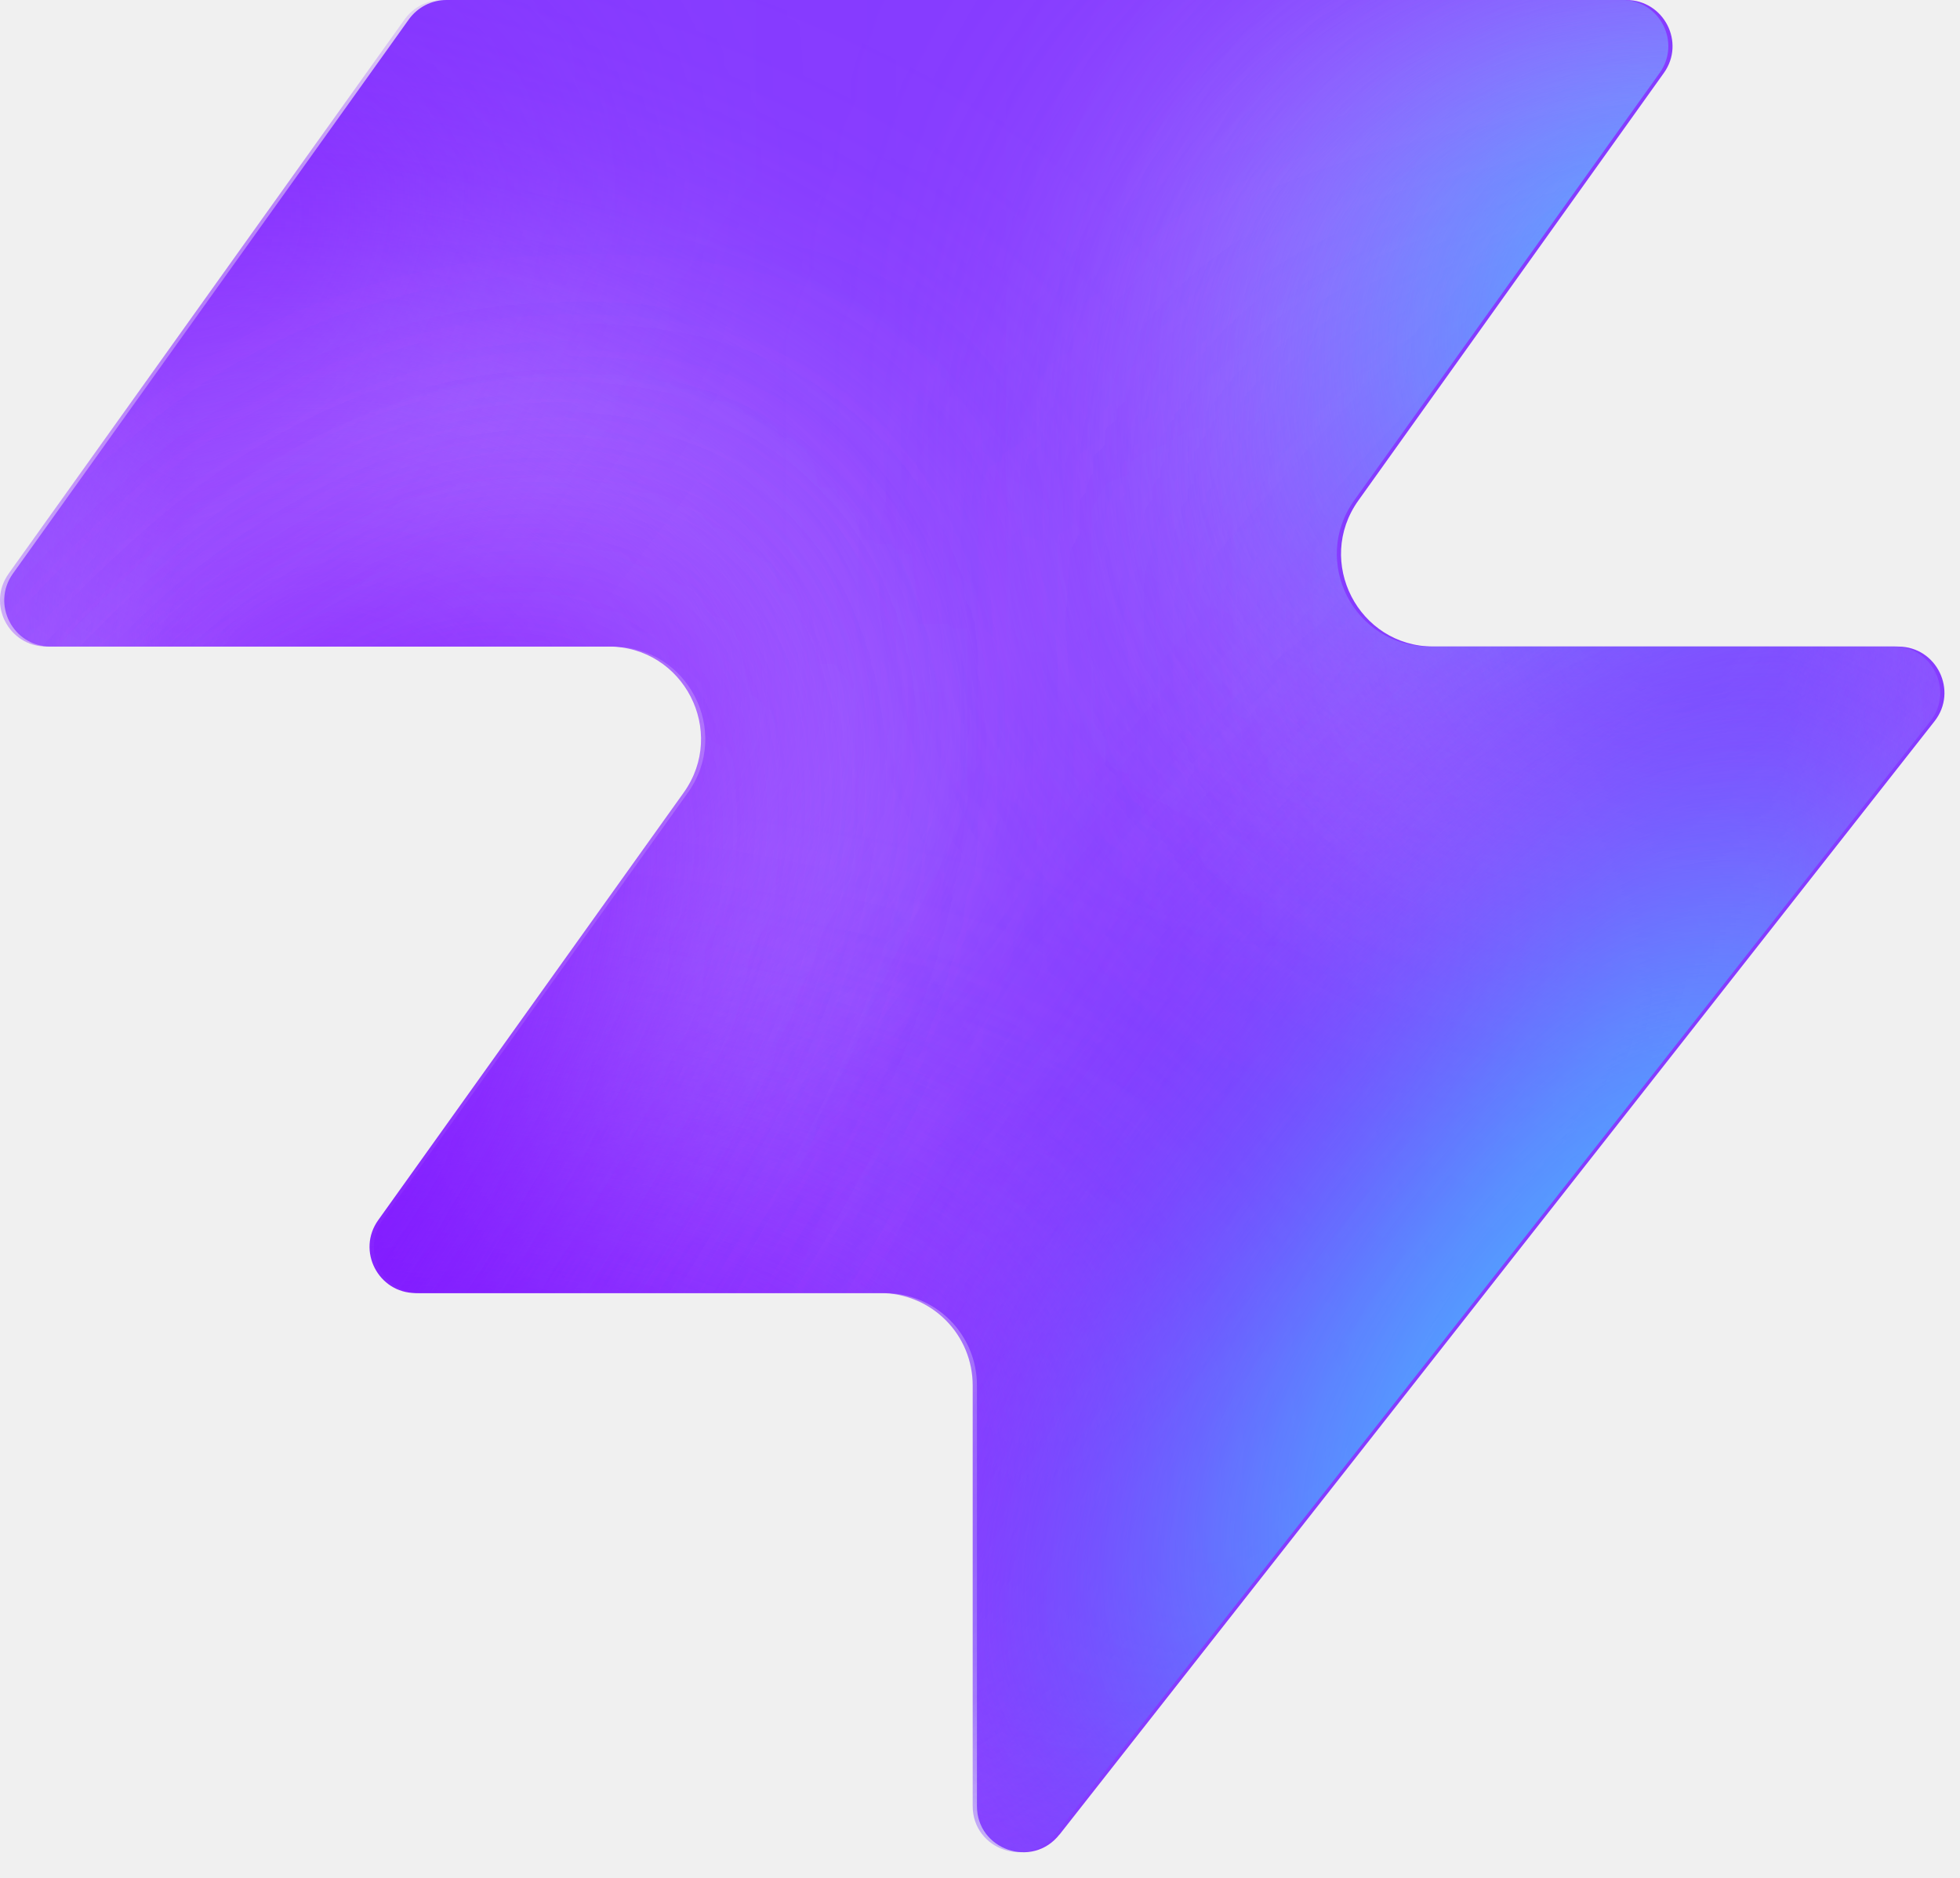
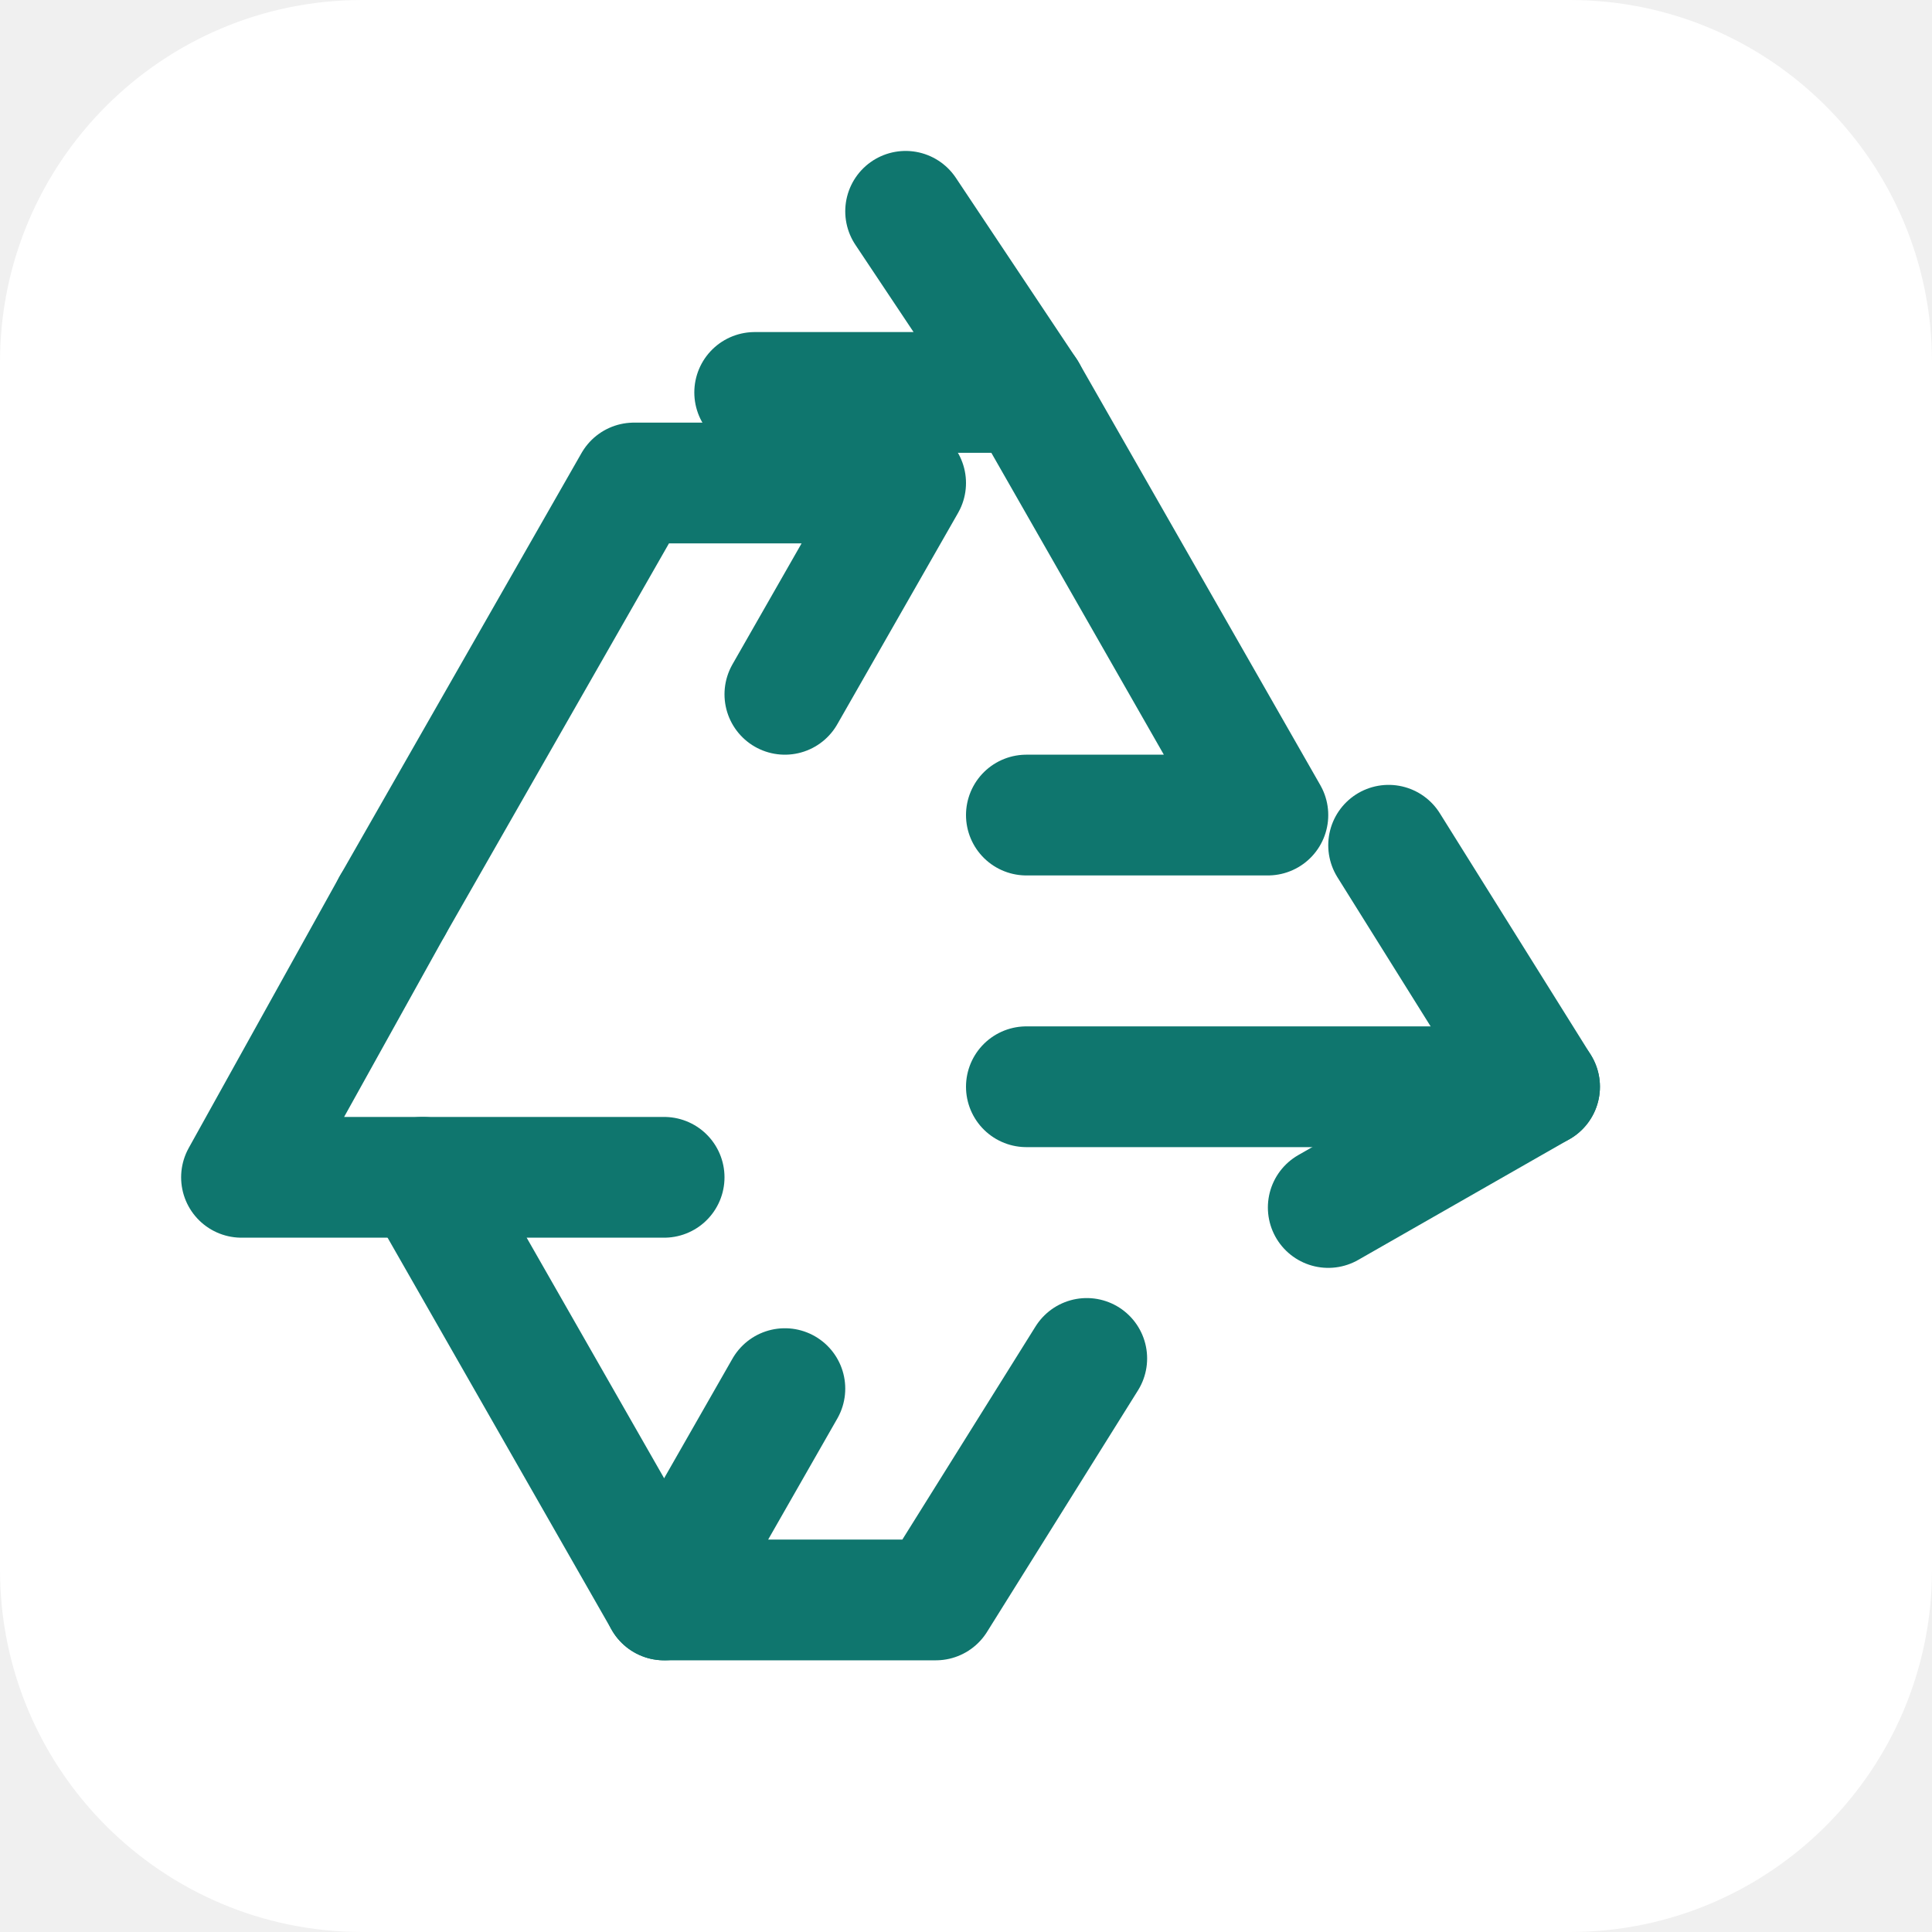
- <svg xmlns="http://www.w3.org/2000/svg" width="48" height="46" fill="none" viewBox="0 0 48 46">
-   <path fill="#863bff" d="M25.946 44.938c-.664.845-2.021.375-2.021-.698V33.937a2.26 2.26 0 0 0-2.262-2.262H10.287c-.92 0-1.456-1.04-.92-1.788l7.48-10.471c1.07-1.497 0-3.578-1.842-3.578H1.237c-.92 0-1.456-1.04-.92-1.788L10.013.474c.214-.297.556-.474.92-.474h28.894c.92 0 1.456 1.04.92 1.788l-7.48 10.471c-1.07 1.498 0 3.579 1.842 3.579h11.377c.943 0 1.473 1.088.89 1.83L25.947 44.94z" style="fill:#863bff;fill:color(display-p3 .525 .23 1);fill-opacity:1" />
-   <mask id="a" width="48" height="46" x="0" y="0" maskUnits="userSpaceOnUse" style="mask-type:alpha">
-     <path fill="#000" d="M25.842 44.938c-.664.844-2.021.375-2.021-.698V33.937a2.26 2.26 0 0 0-2.262-2.262H10.183c-.92 0-1.456-1.04-.92-1.788l7.48-10.471c1.07-1.498 0-3.579-1.842-3.579H1.133c-.92 0-1.456-1.04-.92-1.787L9.91.473c.214-.297.556-.474.92-.474h28.894c.92 0 1.456 1.04.92 1.788l-7.48 10.471c-1.07 1.498 0 3.578 1.842 3.578h11.377c.943 0 1.473 1.088.89 1.832L25.843 44.94z" style="fill:#000;fill-opacity:1" />
-   </mask>
-   <g mask="url(#a)">
-     <g filter="url(#b)">
-       <ellipse cx="5.508" cy="14.704" fill="#ede6ff" rx="5.508" ry="14.704" style="fill:#ede6ff;fill:color(display-p3 .927 .903 1);fill-opacity:1" transform="matrix(.00324 1 1 -.00324 -4.47 31.516)" />
-     </g>
-     <g filter="url(#c)">
-       <ellipse cx="10.399" cy="29.851" fill="#ede6ff" rx="10.399" ry="29.851" style="fill:#ede6ff;fill:color(display-p3 .927 .903 1);fill-opacity:1" transform="matrix(.00324 1 1 -.00324 -39.328 7.883)" />
-     </g>
-     <g filter="url(#d)">
-       <ellipse cx="5.508" cy="30.487" fill="#7e14ff" rx="5.508" ry="30.487" style="fill:#7e14ff;fill:color(display-p3 .492 .077 1);fill-opacity:1" transform="rotate(89.814 -25.913 -14.639)scale(1 -1)" />
-     </g>
-     <g filter="url(#e)">
-       <ellipse cx="5.508" cy="30.599" fill="#7e14ff" rx="5.508" ry="30.599" style="fill:#7e14ff;fill:color(display-p3 .492 .077 1);fill-opacity:1" transform="rotate(89.814 -32.644 -3.334)scale(1 -1)" />
-     </g>
-     <g filter="url(#f)">
-       <ellipse cx="5.508" cy="30.599" fill="#7e14ff" rx="5.508" ry="30.599" style="fill:#7e14ff;fill:color(display-p3 .492 .077 1);fill-opacity:1" transform="matrix(.00324 1 1 -.00324 -34.34 30.47)" />
-     </g>
-     <g filter="url(#g)">
-       <ellipse cx="14.072" cy="22.078" fill="#ede6ff" rx="14.072" ry="22.078" style="fill:#ede6ff;fill:color(display-p3 .927 .903 1);fill-opacity:1" transform="rotate(93.35 24.506 48.493)scale(-1 1)" />
-     </g>
-     <g filter="url(#h)">
-       <ellipse cx="3.47" cy="21.501" fill="#7e14ff" rx="3.47" ry="21.501" style="fill:#7e14ff;fill:color(display-p3 .492 .077 1);fill-opacity:1" transform="rotate(89.009 28.708 47.59)scale(-1 1)" />
-     </g>
-     <g filter="url(#i)">
-       <ellipse cx="3.47" cy="21.501" fill="#7e14ff" rx="3.47" ry="21.501" style="fill:#7e14ff;fill:color(display-p3 .492 .077 1);fill-opacity:1" transform="rotate(89.009 28.708 47.59)scale(-1 1)" />
-     </g>
-     <g filter="url(#j)">
-       <ellipse cx=".387" cy="8.972" fill="#7e14ff" rx="4.407" ry="29.108" style="fill:#7e14ff;fill:color(display-p3 .492 .077 1);fill-opacity:1" transform="rotate(39.51 .387 8.972)" />
-     </g>
-     <g filter="url(#k)">
-       <ellipse cx="47.523" cy="-6.092" fill="#7e14ff" rx="4.407" ry="29.108" style="fill:#7e14ff;fill:color(display-p3 .492 .077 1);fill-opacity:1" transform="rotate(37.892 47.523 -6.092)" />
-     </g>
-     <g filter="url(#l)">
-       <ellipse cx="41.412" cy="6.333" fill="#47bfff" rx="5.971" ry="9.665" style="fill:#47bfff;fill:color(display-p3 .28 .748 1);fill-opacity:1" transform="rotate(37.892 41.412 6.333)" />
-     </g>
-     <g filter="url(#m)">
-       <ellipse cx="-1.879" cy="38.332" fill="#7e14ff" rx="4.407" ry="29.108" style="fill:#7e14ff;fill:color(display-p3 .492 .077 1);fill-opacity:1" transform="rotate(37.892 -1.88 38.332)" />
-     </g>
-     <g filter="url(#n)">
-       <ellipse cx="-1.879" cy="38.332" fill="#7e14ff" rx="4.407" ry="29.108" style="fill:#7e14ff;fill:color(display-p3 .492 .077 1);fill-opacity:1" transform="rotate(37.892 -1.88 38.332)" />
-     </g>
-     <g filter="url(#o)">
-       <ellipse cx="35.651" cy="29.907" fill="#7e14ff" rx="4.407" ry="29.108" style="fill:#7e14ff;fill:color(display-p3 .492 .077 1);fill-opacity:1" transform="rotate(37.892 35.651 29.907)" />
-     </g>
-     <g filter="url(#p)">
-       <ellipse cx="38.418" cy="32.4" fill="#47bfff" rx="5.971" ry="15.297" style="fill:#47bfff;fill:color(display-p3 .28 .748 1);fill-opacity:1" transform="rotate(37.892 38.418 32.4)" />
-     </g>
+ <svg xmlns="http://www.w3.org/2000/svg" viewBox="0 0 64 64">
+   <rect width="64" height="64" rx="12" fill="#ffffff" />
+   <g fill="none" stroke="#0f766e" stroke-width="4" stroke-linecap="round" stroke-linejoin="round">
+     <path d="M25 13h9l-4-6" />
+     <path d="M34 13l8 14h-8" />
+     <path d="M46 28l5 8-7 4" />
+     <path d="M51 36H34" />
+     <path d="M36 45l-5 8h-9l4-7" />
+     <path d="M22 53l-8-14h8" />
+     <path d="M14 39H8l5-9" />
+     <path d="M13 30l8-14h9l-4 7" />
  </g>
-   <defs>
-     <filter id="b" width="60.045" height="41.654" x="-19.77" y="16.149" color-interpolation-filters="sRGB" filterUnits="userSpaceOnUse">
-       <feFlood flood-opacity="0" result="BackgroundImageFix" />
-       <feBlend in="SourceGraphic" in2="BackgroundImageFix" result="shape" />
-       <feGaussianBlur result="effect1_foregroundBlur_2002_17158" stdDeviation="7.659" />
-     </filter>
-     <filter id="c" width="90.34" height="51.437" x="-54.613" y="-7.533" color-interpolation-filters="sRGB" filterUnits="userSpaceOnUse">
-       <feFlood flood-opacity="0" result="BackgroundImageFix" />
-       <feBlend in="SourceGraphic" in2="BackgroundImageFix" result="shape" />
-       <feGaussianBlur result="effect1_foregroundBlur_2002_17158" stdDeviation="7.659" />
-     </filter>
-     <filter id="d" width="79.355" height="29.4" x="-49.64" y="2.03" color-interpolation-filters="sRGB" filterUnits="userSpaceOnUse">
-       <feFlood flood-opacity="0" result="BackgroundImageFix" />
-       <feBlend in="SourceGraphic" in2="BackgroundImageFix" result="shape" />
-       <feGaussianBlur result="effect1_foregroundBlur_2002_17158" stdDeviation="4.596" />
-     </filter>
-     <filter id="e" width="79.579" height="29.4" x="-45.045" y="20.029" color-interpolation-filters="sRGB" filterUnits="userSpaceOnUse">
-       <feFlood flood-opacity="0" result="BackgroundImageFix" />
-       <feBlend in="SourceGraphic" in2="BackgroundImageFix" result="shape" />
-       <feGaussianBlur result="effect1_foregroundBlur_2002_17158" stdDeviation="4.596" />
-     </filter>
-     <filter id="f" width="79.579" height="29.4" x="-43.513" y="21.178" color-interpolation-filters="sRGB" filterUnits="userSpaceOnUse">
-       <feFlood flood-opacity="0" result="BackgroundImageFix" />
-       <feBlend in="SourceGraphic" in2="BackgroundImageFix" result="shape" />
-       <feGaussianBlur result="effect1_foregroundBlur_2002_17158" stdDeviation="4.596" />
-     </filter>
-     <filter id="g" width="74.749" height="58.852" x="15.756" y="-17.901" color-interpolation-filters="sRGB" filterUnits="userSpaceOnUse">
-       <feFlood flood-opacity="0" result="BackgroundImageFix" />
-       <feBlend in="SourceGraphic" in2="BackgroundImageFix" result="shape" />
-       <feGaussianBlur result="effect1_foregroundBlur_2002_17158" stdDeviation="7.659" />
-     </filter>
-     <filter id="h" width="61.377" height="25.362" x="23.548" y="2.284" color-interpolation-filters="sRGB" filterUnits="userSpaceOnUse">
-       <feFlood flood-opacity="0" result="BackgroundImageFix" />
-       <feBlend in="SourceGraphic" in2="BackgroundImageFix" result="shape" />
-       <feGaussianBlur result="effect1_foregroundBlur_2002_17158" stdDeviation="4.596" />
-     </filter>
-     <filter id="i" width="61.377" height="25.362" x="23.548" y="2.284" color-interpolation-filters="sRGB" filterUnits="userSpaceOnUse">
-       <feFlood flood-opacity="0" result="BackgroundImageFix" />
-       <feBlend in="SourceGraphic" in2="BackgroundImageFix" result="shape" />
-       <feGaussianBlur result="effect1_foregroundBlur_2002_17158" stdDeviation="4.596" />
-     </filter>
-     <filter id="j" width="56.045" height="63.649" x="-27.636" y="-22.853" color-interpolation-filters="sRGB" filterUnits="userSpaceOnUse">
-       <feFlood flood-opacity="0" result="BackgroundImageFix" />
-       <feBlend in="SourceGraphic" in2="BackgroundImageFix" result="shape" />
-       <feGaussianBlur result="effect1_foregroundBlur_2002_17158" stdDeviation="4.596" />
-     </filter>
-     <filter id="k" width="54.814" height="64.646" x="20.116" y="-38.415" color-interpolation-filters="sRGB" filterUnits="userSpaceOnUse">
-       <feFlood flood-opacity="0" result="BackgroundImageFix" />
-       <feBlend in="SourceGraphic" in2="BackgroundImageFix" result="shape" />
-       <feGaussianBlur result="effect1_foregroundBlur_2002_17158" stdDeviation="4.596" />
-     </filter>
-     <filter id="l" width="33.541" height="35.313" x="24.641" y="-11.323" color-interpolation-filters="sRGB" filterUnits="userSpaceOnUse">
-       <feFlood flood-opacity="0" result="BackgroundImageFix" />
-       <feBlend in="SourceGraphic" in2="BackgroundImageFix" result="shape" />
-       <feGaussianBlur result="effect1_foregroundBlur_2002_17158" stdDeviation="4.596" />
-     </filter>
-     <filter id="m" width="54.814" height="64.646" x="-29.286" y="6.009" color-interpolation-filters="sRGB" filterUnits="userSpaceOnUse">
-       <feFlood flood-opacity="0" result="BackgroundImageFix" />
-       <feBlend in="SourceGraphic" in2="BackgroundImageFix" result="shape" />
-       <feGaussianBlur result="effect1_foregroundBlur_2002_17158" stdDeviation="4.596" />
-     </filter>
-     <filter id="n" width="54.814" height="64.646" x="-29.286" y="6.009" color-interpolation-filters="sRGB" filterUnits="userSpaceOnUse">
-       <feFlood flood-opacity="0" result="BackgroundImageFix" />
-       <feBlend in="SourceGraphic" in2="BackgroundImageFix" result="shape" />
-       <feGaussianBlur result="effect1_foregroundBlur_2002_17158" stdDeviation="4.596" />
-     </filter>
-     <filter id="o" width="54.814" height="64.646" x="8.244" y="-2.416" color-interpolation-filters="sRGB" filterUnits="userSpaceOnUse">
-       <feFlood flood-opacity="0" result="BackgroundImageFix" />
-       <feBlend in="SourceGraphic" in2="BackgroundImageFix" result="shape" />
-       <feGaussianBlur result="effect1_foregroundBlur_2002_17158" stdDeviation="4.596" />
-     </filter>
-     <filter id="p" width="39.409" height="43.623" x="18.713" y="10.588" color-interpolation-filters="sRGB" filterUnits="userSpaceOnUse">
-       <feFlood flood-opacity="0" result="BackgroundImageFix" />
-       <feBlend in="SourceGraphic" in2="BackgroundImageFix" result="shape" />
-       <feGaussianBlur result="effect1_foregroundBlur_2002_17158" stdDeviation="4.596" />
-     </filter>
-   </defs>
</svg>
